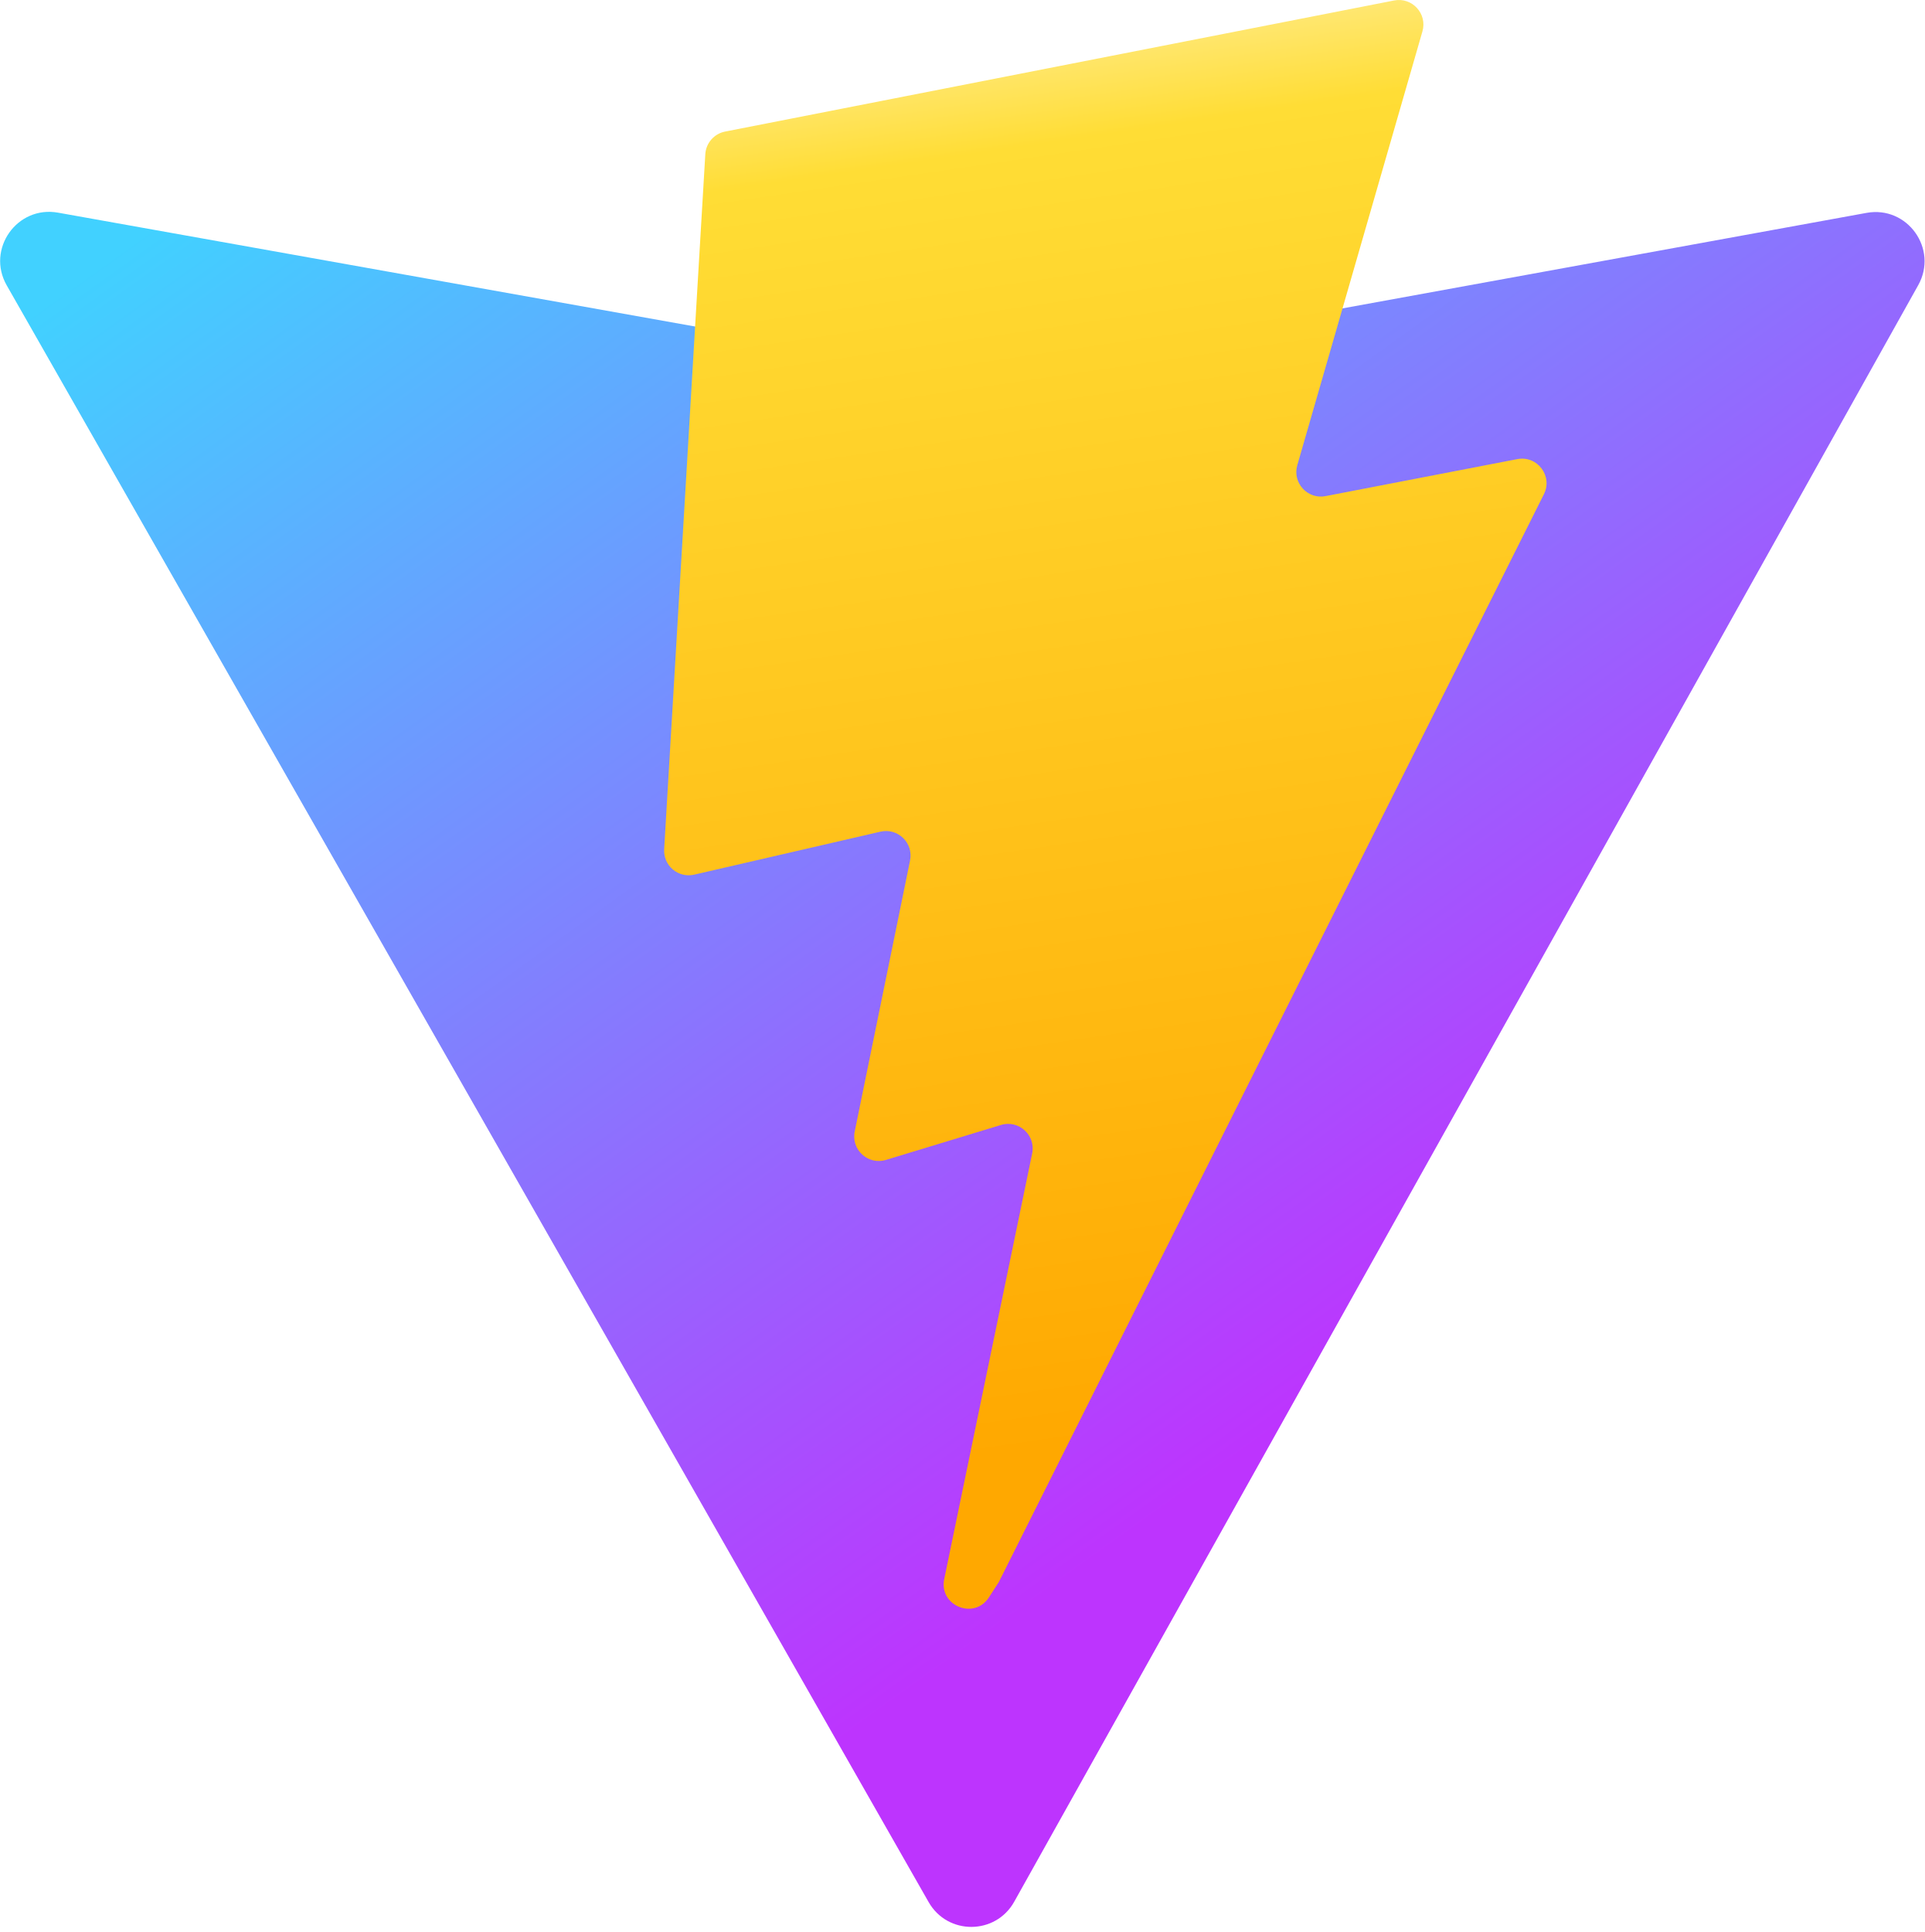
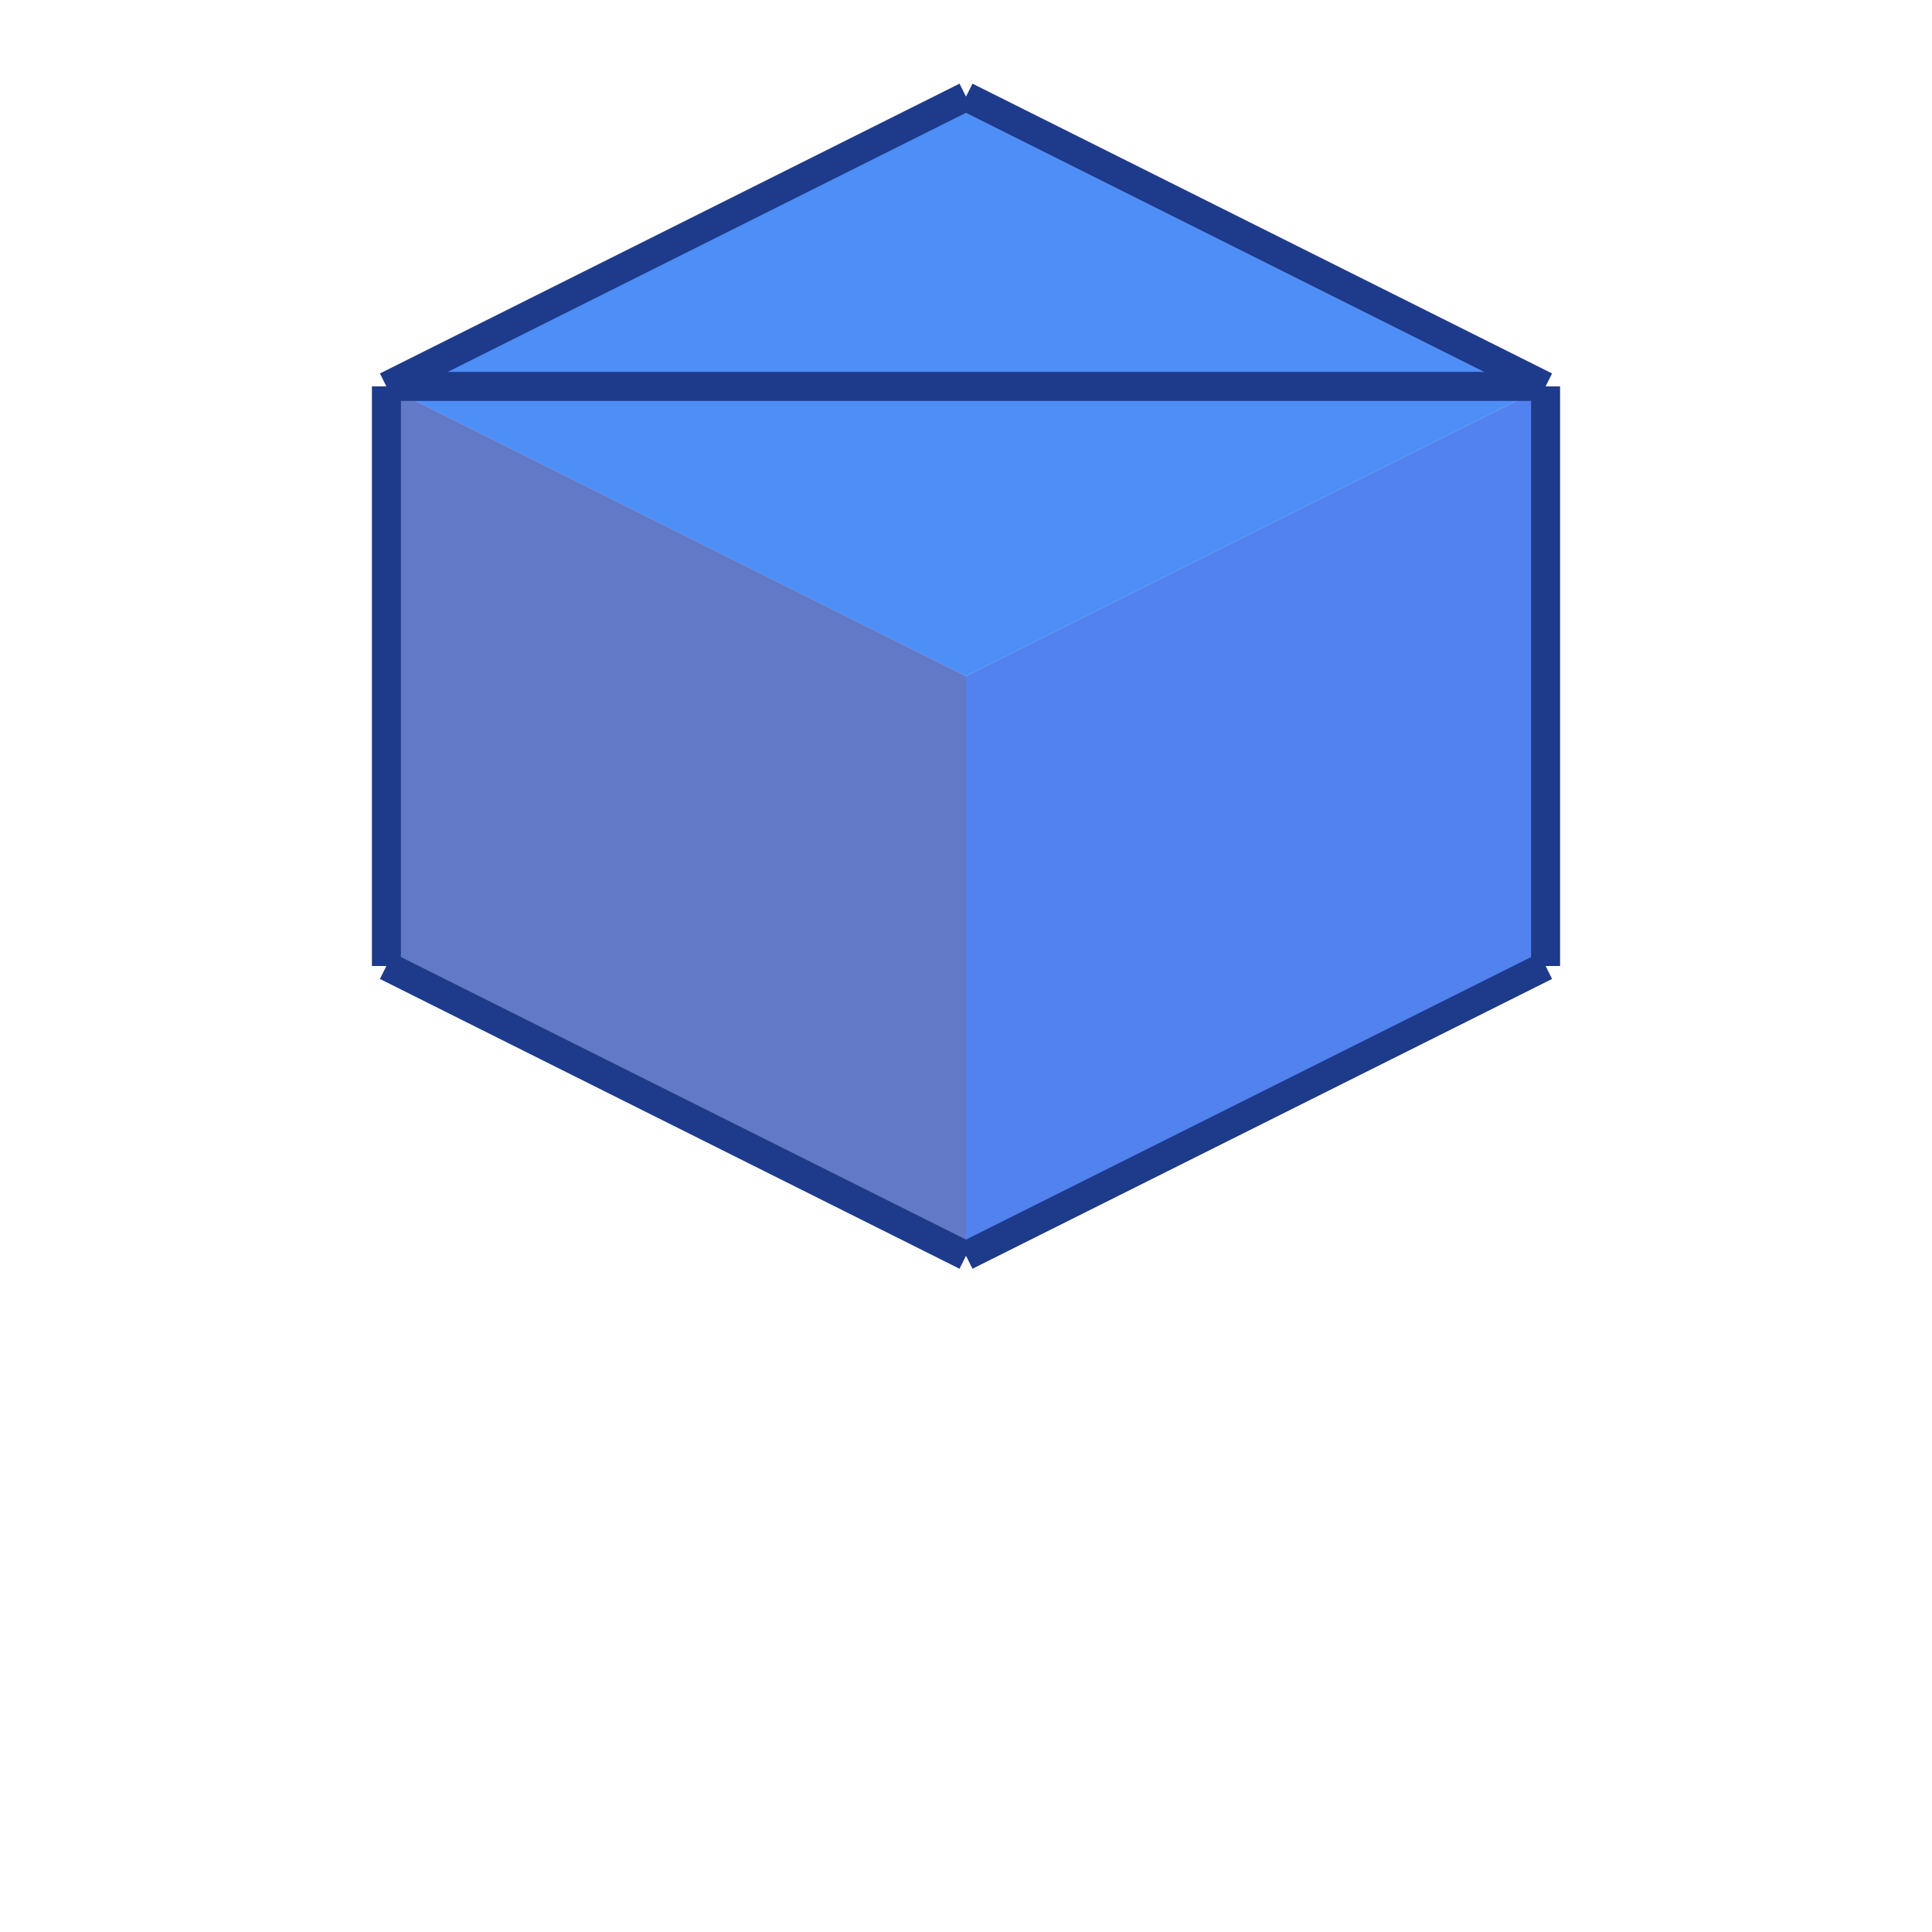
- <svg xmlns="http://www.w3.org/2000/svg" aria-hidden="true" role="img" class="iconify iconify--logos" width="31.88" height="32" preserveAspectRatio="xMidYMid meet" viewBox="0 0 256 257">
-   <defs>
-     <linearGradient id="IconifyId1813088fe1fbc01fb466" x1="-.828%" x2="57.636%" y1="7.652%" y2="78.411%">
-       <stop offset="0%" stop-color="#41D1FF" />
-       <stop offset="100%" stop-color="#BD34FE" />
-     </linearGradient>
-     <linearGradient id="IconifyId1813088fe1fbc01fb467" x1="43.376%" x2="50.316%" y1="2.242%" y2="89.03%">
-       <stop offset="0%" stop-color="#FFEA83" />
-       <stop offset="8.333%" stop-color="#FFDD35" />
-       <stop offset="100%" stop-color="#FFA800" />
-     </linearGradient>
-   </defs>
-   <path fill="url(#IconifyId1813088fe1fbc01fb466)" d="M255.153 37.938L134.897 252.976c-2.483 4.44-8.862 4.466-11.382.048L.875 37.958c-2.746-4.814 1.371-10.646 6.827-9.67l120.385 21.517a6.537 6.537 0 0 0 2.322-.004l117.867-21.483c5.438-.991 9.574 4.796 6.877 9.62Z" />
-   <path fill="url(#IconifyId1813088fe1fbc01fb467)" d="M185.432.063L96.44 17.501a3.268 3.268 0 0 0-2.634 3.014l-5.474 92.456a3.268 3.268 0 0 0 3.997 3.378l24.777-5.718c2.318-.535 4.413 1.507 3.936 3.838l-7.361 36.047c-.495 2.426 1.782 4.5 4.151 3.78l15.304-4.649c2.372-.72 4.652 1.36 4.15 3.788l-11.698 56.621c-.732 3.542 3.979 5.473 5.943 2.437l1.313-2.028l72.516-144.72c1.215-2.423-.88-5.186-3.54-4.672l-25.505 4.922c-2.396.462-4.435-1.77-3.759-4.114l16.646-57.705c.677-2.35-1.37-4.583-3.769-4.113Z" />
+ <svg xmlns="http://www.w3.org/2000/svg" viewBox="0 0 100 100">
+   <polygon points="20,20 50,5 80,20 50,35" fill="#3b82f6" opacity="0.9" />
+   <polygon points="80,20 80,50 50,65 50,35" fill="#2563eb" opacity="0.8" />
+   <polygon points="20,20 20,50 50,65 50,35" fill="#1e40af" opacity="0.7" />
+   <line x1="20" y1="20" x2="80" y2="20" stroke="#1e3a8a" stroke-width="1.5" />
+   <line x1="20" y1="20" x2="50" y2="5" stroke="#1e3a8a" stroke-width="1.5" />
+   <line x1="80" y1="20" x2="50" y2="5" stroke="#1e3a8a" stroke-width="1.5" />
+   <line x1="20" y1="50" x2="50" y2="65" stroke="#1e3a8a" stroke-width="1.5" />
+   <line x1="80" y1="50" x2="50" y2="65" stroke="#1e3a8a" stroke-width="1.5" />
+   <line x1="20" y1="20" x2="20" y2="50" stroke="#1e3a8a" stroke-width="1.5" />
+   <line x1="80" y1="20" x2="80" y2="50" stroke="#1e3a8a" stroke-width="1.5" />
</svg>
